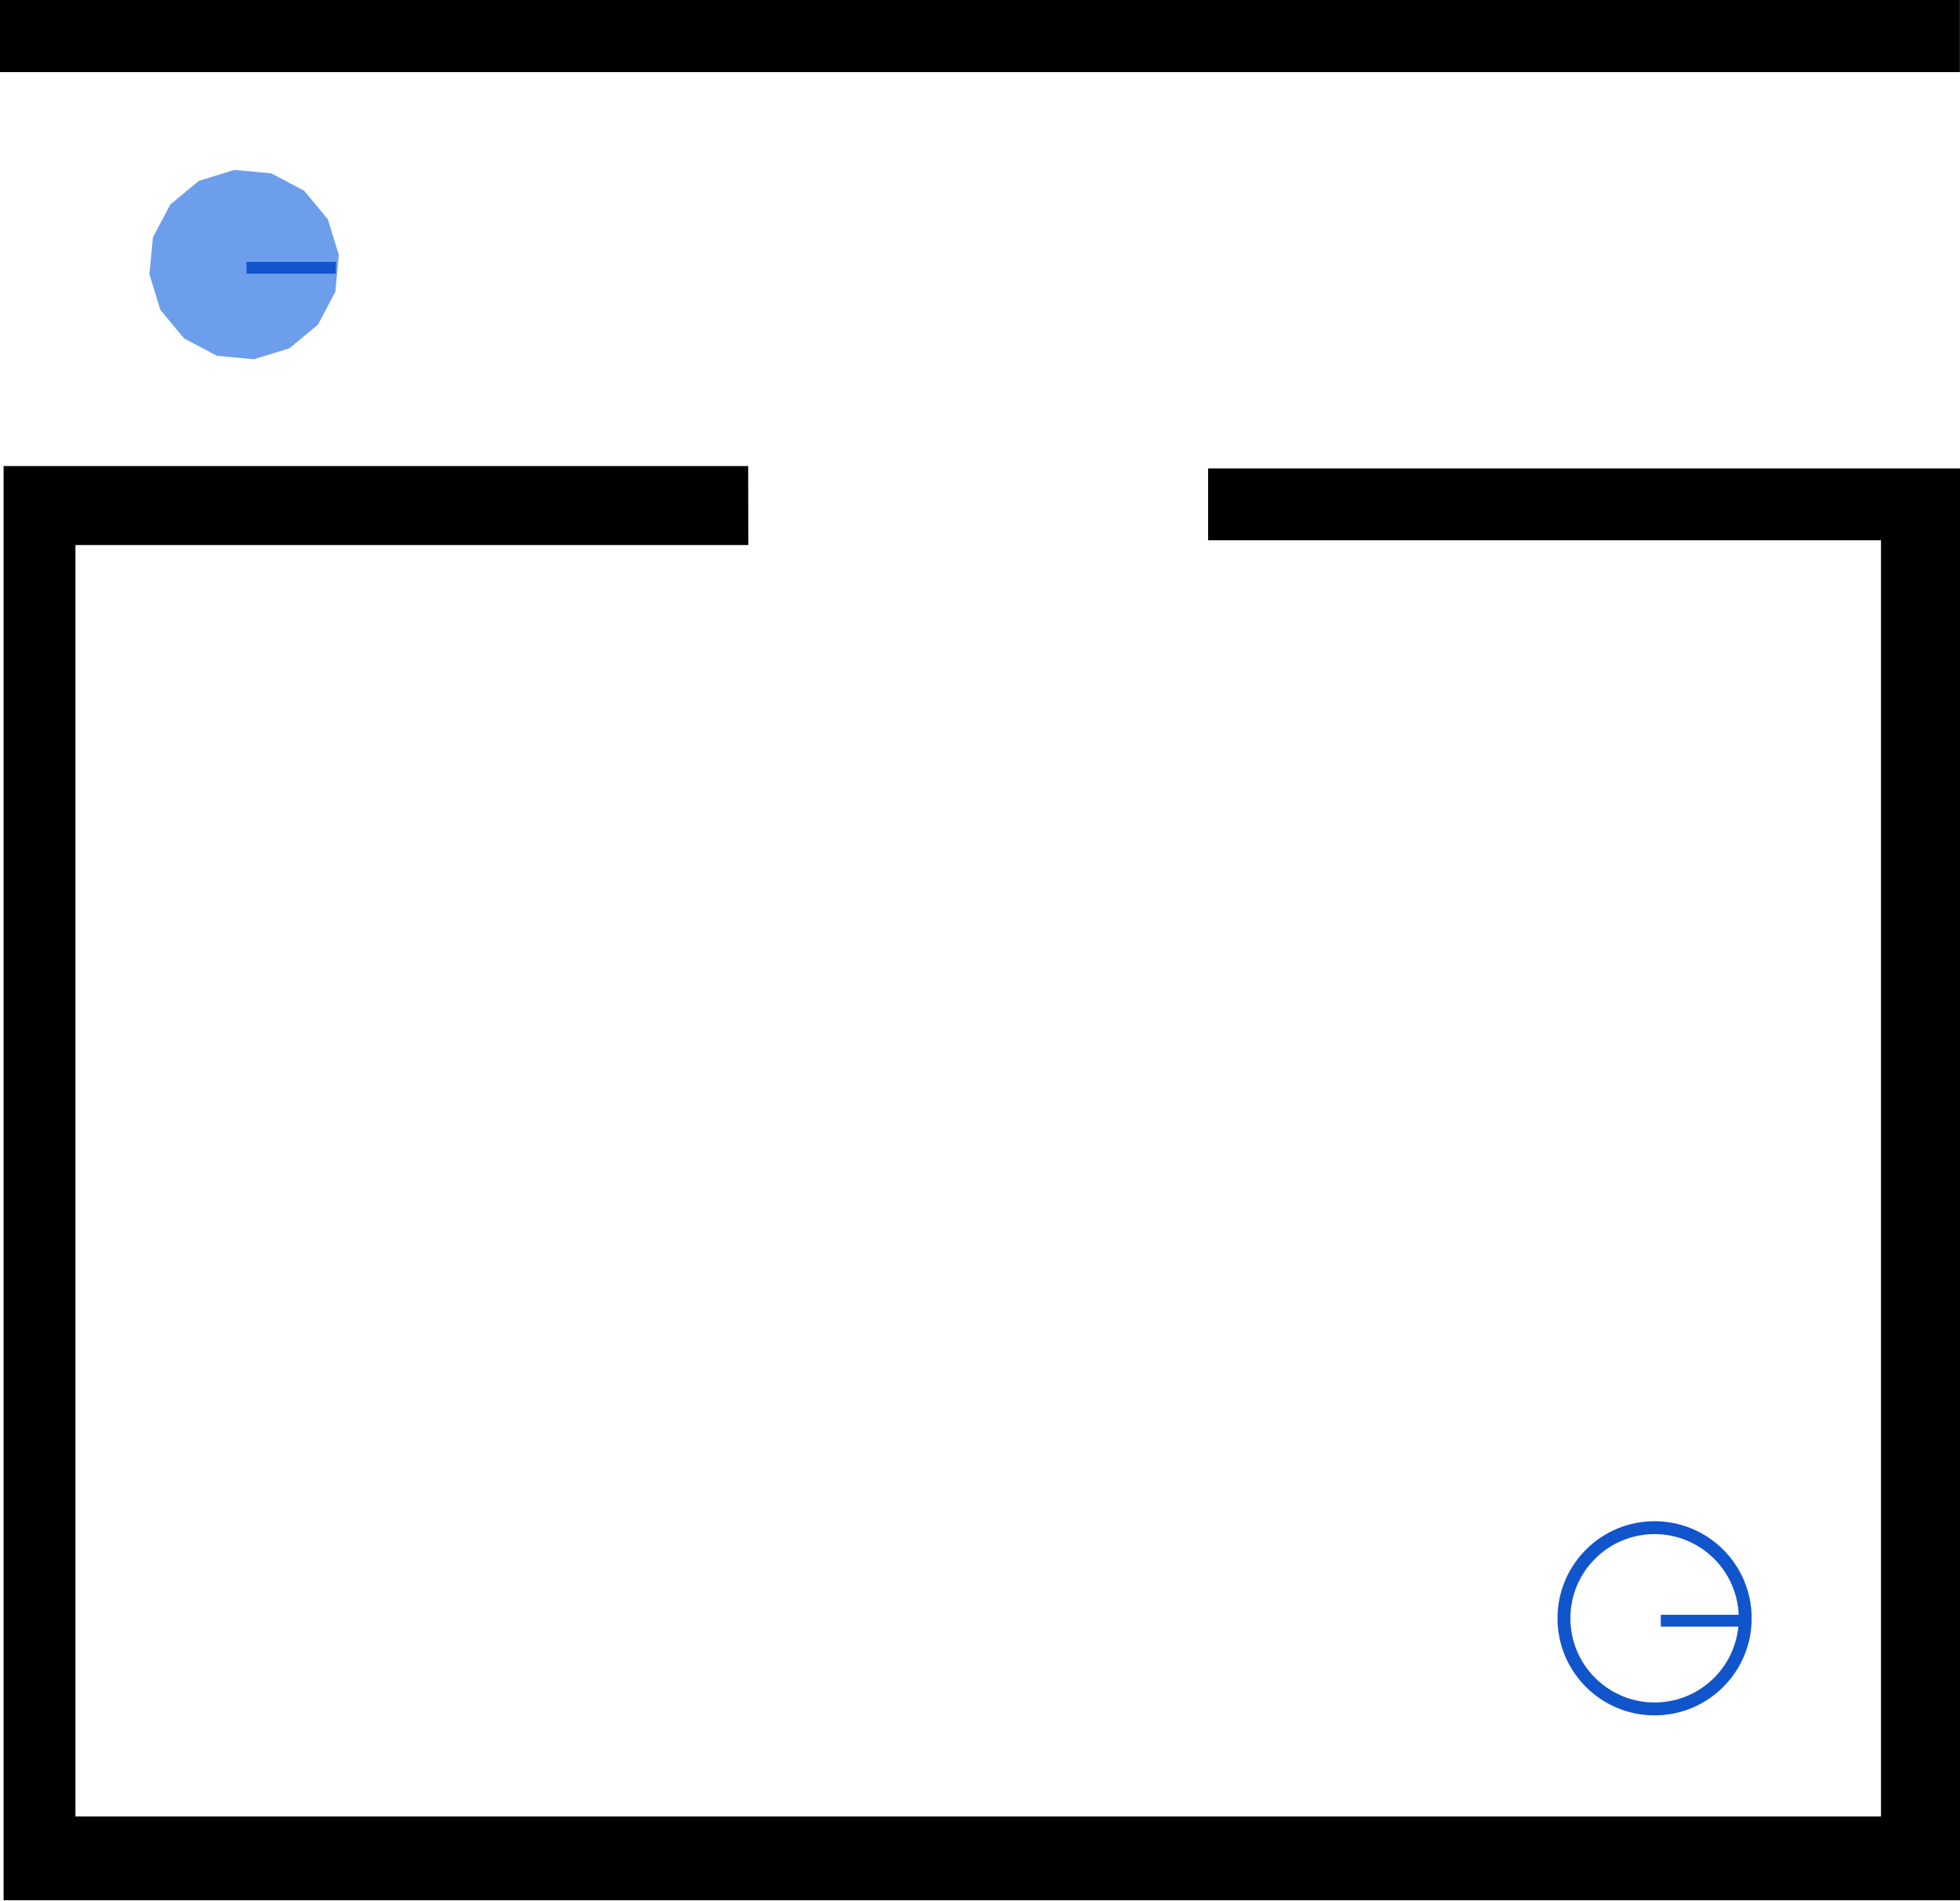
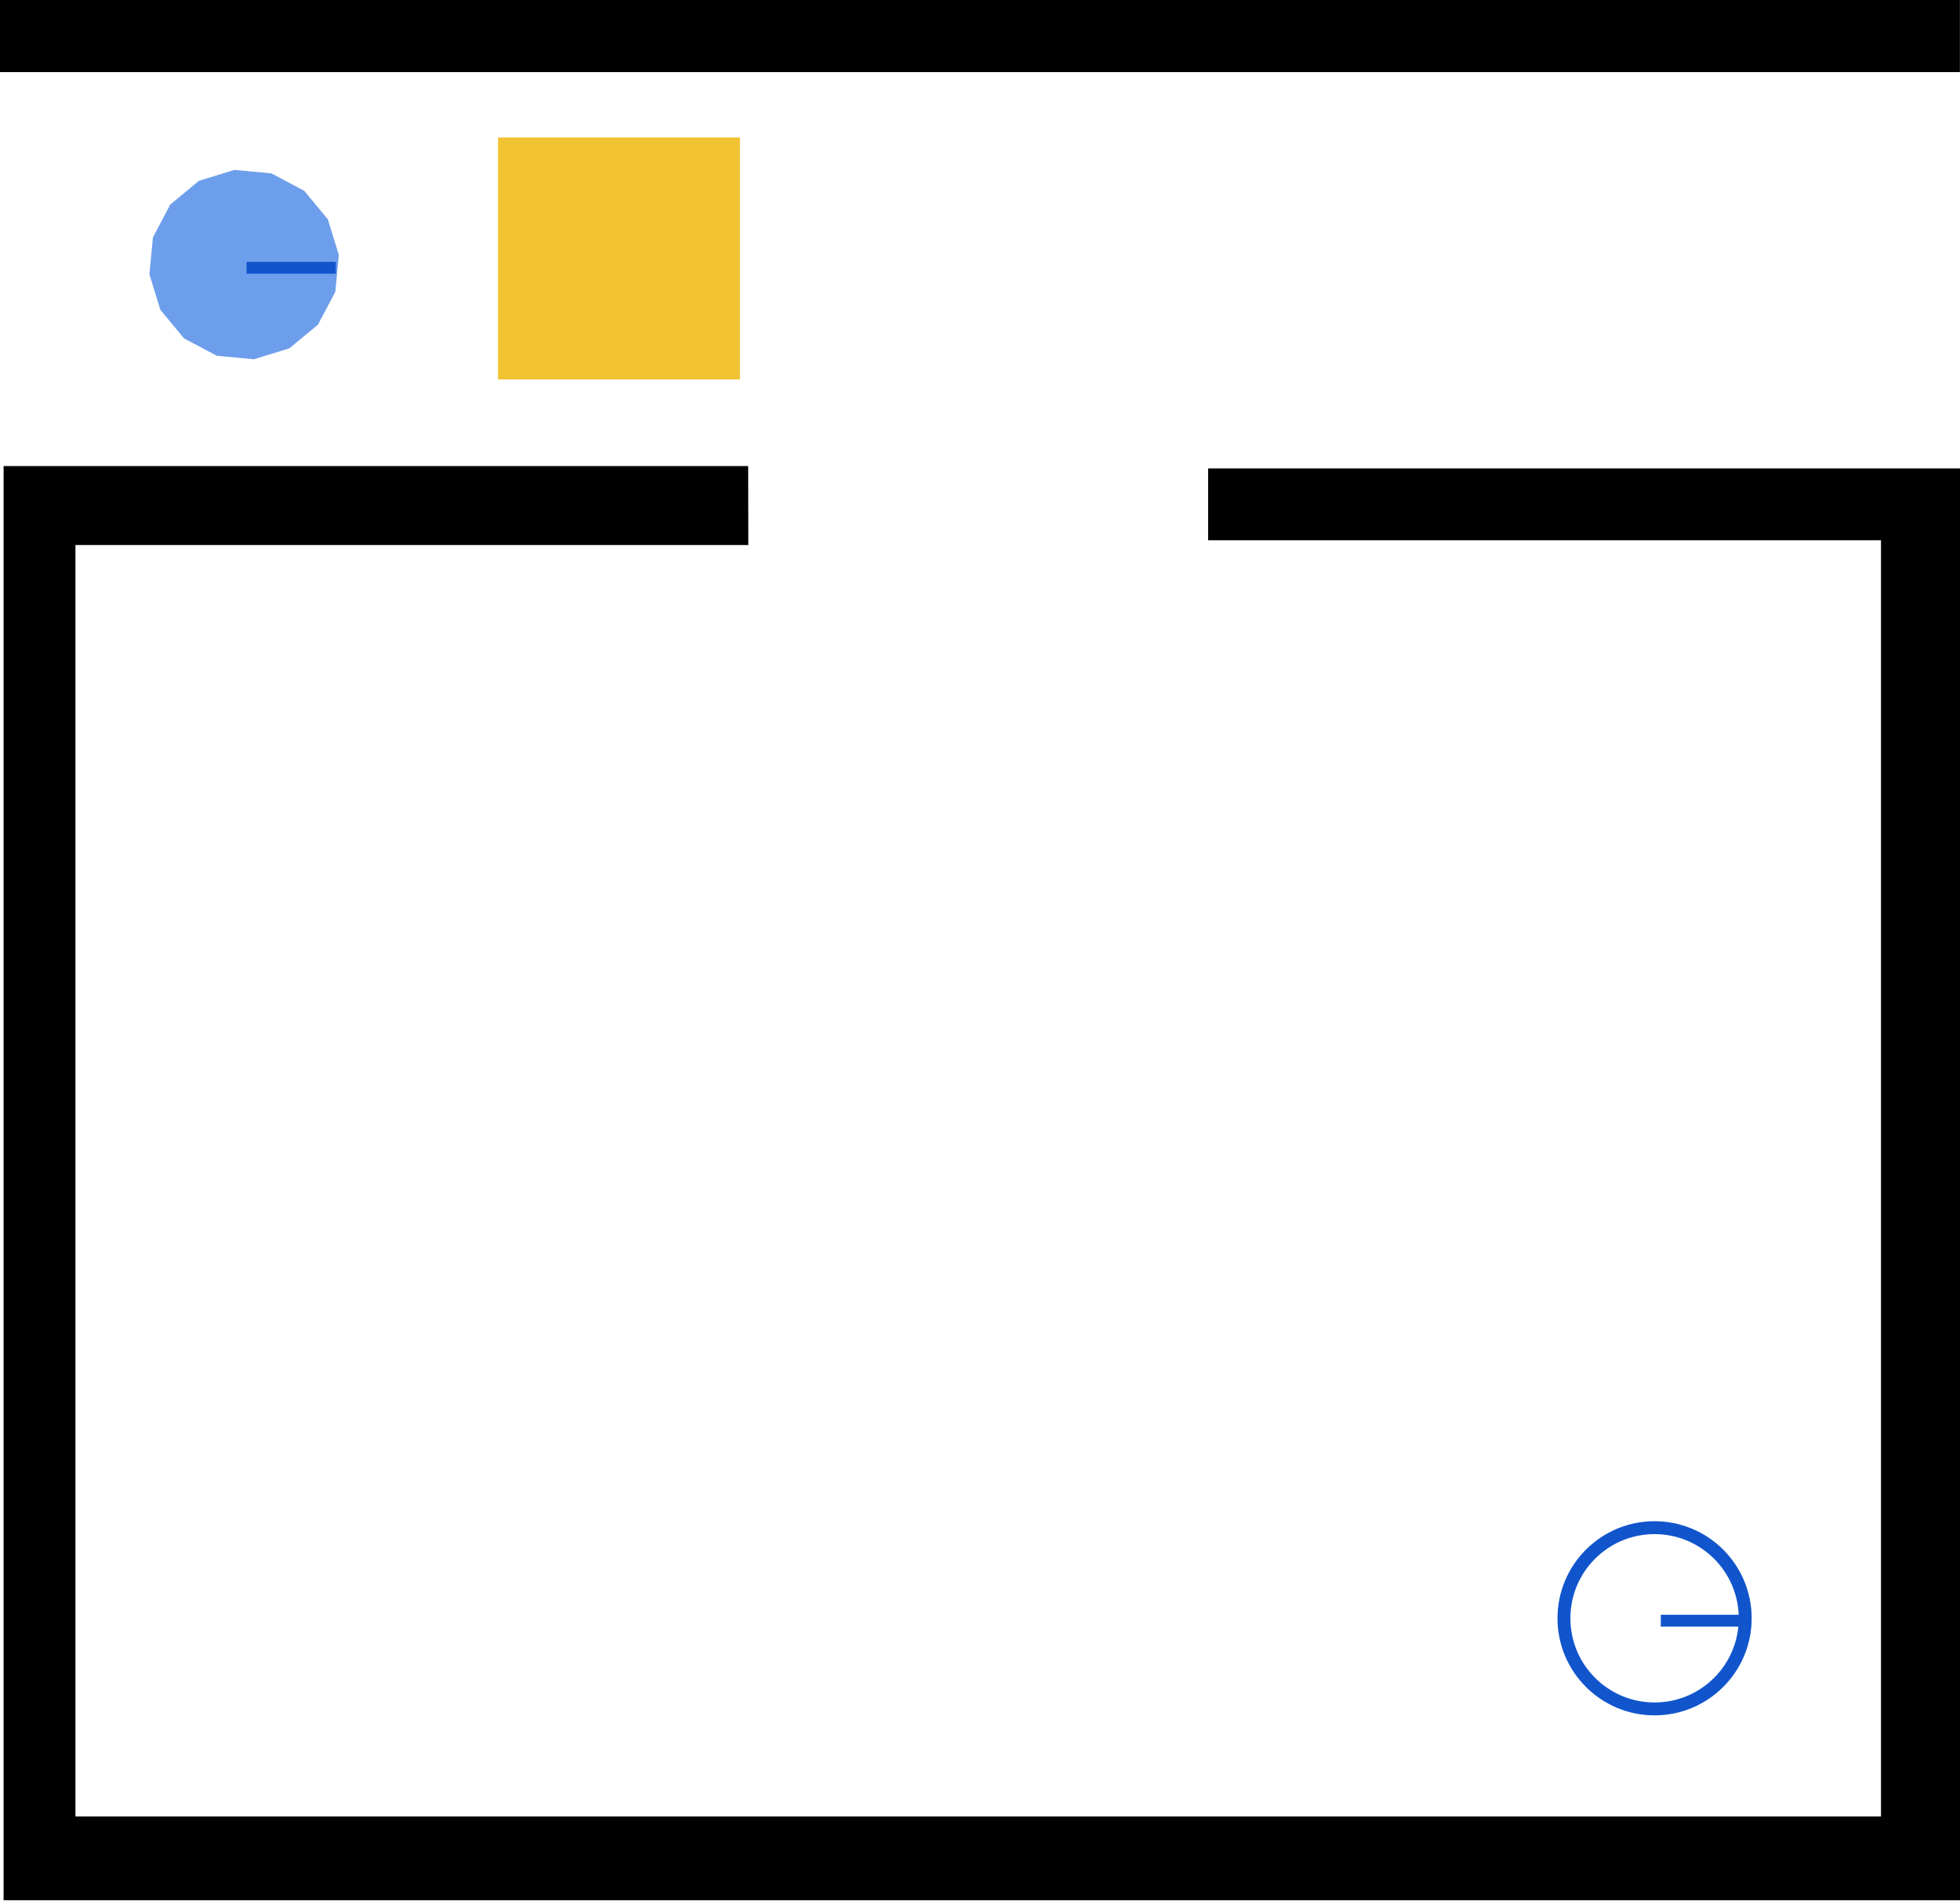
<svg xmlns="http://www.w3.org/2000/svg" version="1.1" viewBox="0 0 151.863 147.251" stroke-miterlimit="10" id="svg2" width="151.863" height="147.251" style="fill:none;stroke:none;stroke-linecap:square;stroke-miterlimit:10">
  <defs id="defs39" />
+   <path style="fill:#f1c232;fill-opacity:1;stroke:none;stroke-width:1px;stroke-linecap:butt;stroke-linejoin:miter;stroke-opacity:1" d="m 57.335,10.653 -18.748,0 0,18.747 18.748,0 z" id="movable_box" />
  <path style="fill:#000000;fill-opacity:1;stroke:none;stroke-width:1px;stroke-linecap:butt;stroke-linejoin:miter;stroke-opacity:1" d="M 151.856,0 0,0 l 0,5.586 151.856,0 z" id="wall_top" />
  <path d="m 121.176,125.4 0,0 c 0,-3.879 3.144,-7.023 7.023,-7.023 l 0,0 c 1.863,0 3.649,0.74 4.966,2.057 1.317,1.317 2.057,3.103 2.057,4.966 l 0,0 c 0,3.879 -3.144,7.023 -7.023,7.023 l 0,0 c -3.879,0 -7.023,-3.144 -7.023,-7.023 z" id="goal_01" style="fill:none;fill-rule:evenodd;stroke:#1155cc;stroke-linecap:square;stroke-miterlimit:10;stroke-opacity:1" />
  <path style="fill:none;stroke:#1155cc;stroke-width:0.915px;stroke-linecap:butt;stroke-linejoin:miter;stroke-miterlimit:10;stroke-opacity:1" d="m 128.68,125.585 6.881,0" id="goal_01_dir" />
  <path style="fill:#000000;fill-opacity:1;stroke:none;stroke-width:1px;stroke-linecap:butt;stroke-linejoin:miter;stroke-opacity:1" d="m 57.981,42.236 -52.136,0 0,98.521 139.896,0 0,-98.892 -52.136,0 0,-5.566 58.259,0 0,110.952 -151.585,0 0,-111.137 57.691,0 z" id="wall_bottom" />
-   <path style="fill:#6d9eeb;fill-opacity:1;stroke:none;stroke-linecap:square;stroke-miterlimit:10;stroke-opacity:1" id="robot_01" d="m 26.251,19.746 -0.269,2.865 -1.345,2.544 -2.216,1.836 -2.75,0.848 -2.865,-0.269 -2.544,-1.345 -1.836,-2.216 -0.848,-2.75 0.269,-2.865 1.345,-2.544 2.216,-1.836 2.75,-0.848 2.865,0.269 2.544,1.345 1.836,2.216 z" />
-   <path style="fill:none;stroke:#1155cc;stroke-width:0.917px;stroke-linecap:butt;stroke-linejoin:miter;stroke-miterlimit:10;stroke-opacity:1" d="m 19.101,20.751 6.923,0" id="robot_01_dir" />
+   <path style="fill:#6d9eeb;fill-opacity:1;stroke:none;stroke-linecap:square;stroke-miterlimit:10;stroke-opacity:1" id="robot_0" d="m 26.251,19.746 -0.269,2.865 -1.345,2.544 -2.216,1.836 -2.75,0.848 -2.865,-0.269 -2.544,-1.345 -1.836,-2.216 -0.848,-2.75 0.269,-2.865 1.345,-2.544 2.216,-1.836 2.75,-0.848 2.865,0.269 2.544,1.345 1.836,2.216 z" />
+   <path style="fill:none;stroke:#1155cc;stroke-width:0.917px;stroke-linecap:butt;stroke-linejoin:miter;stroke-miterlimit:10;stroke-opacity:1" d="m 19.101,20.751 6.923,0" id="robot_0_dir" />
</svg>
